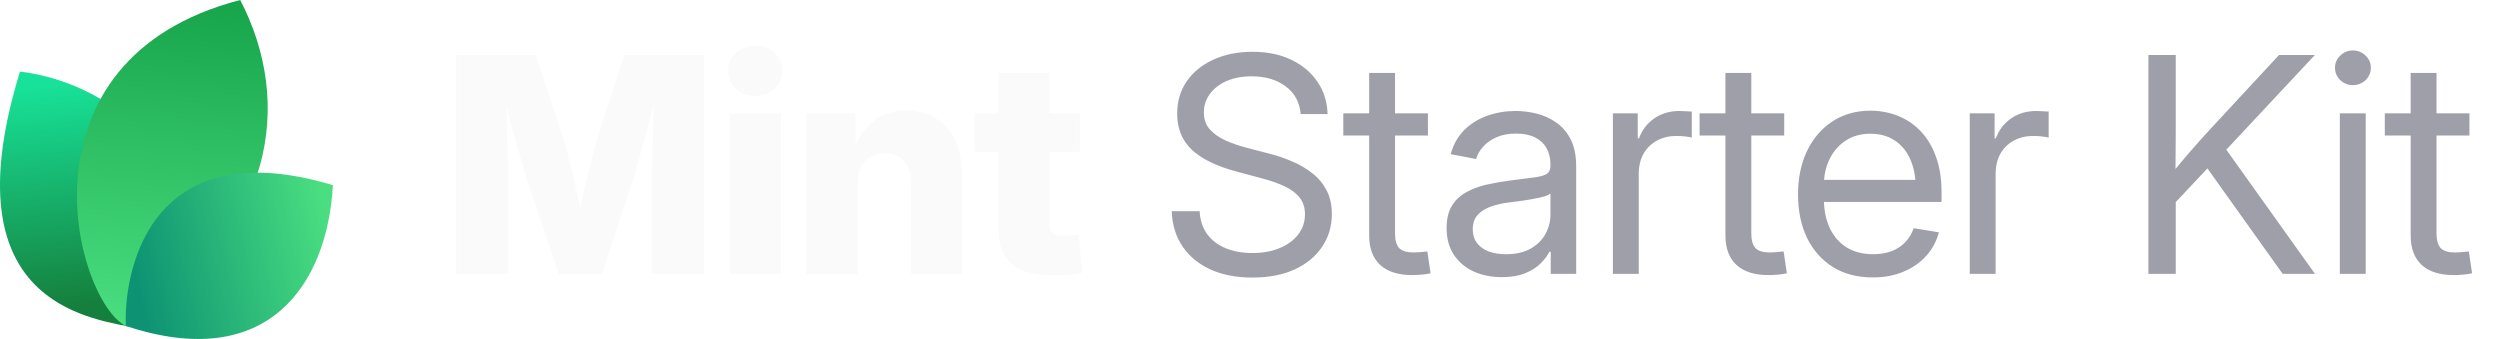
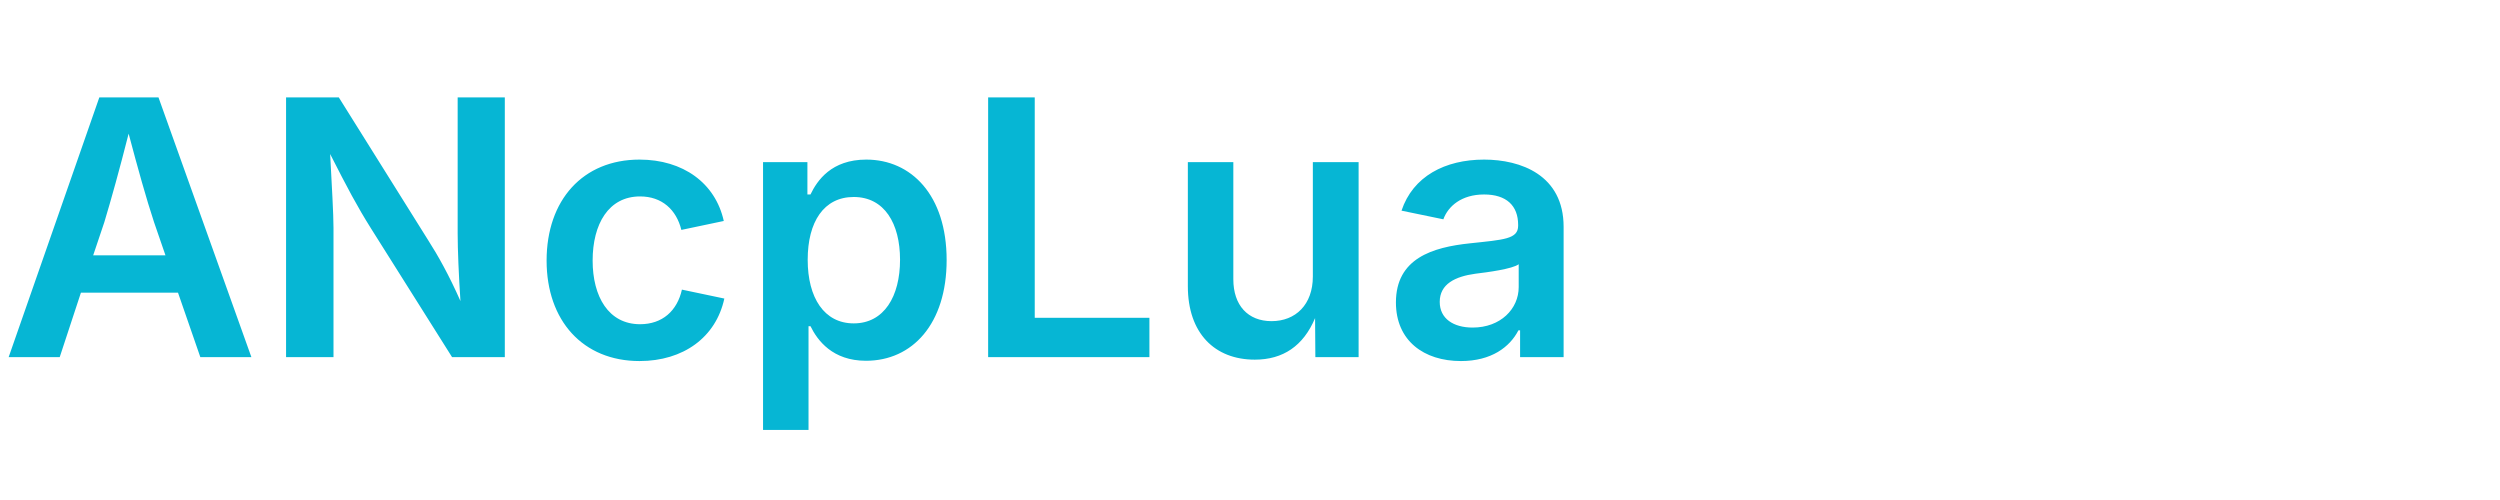
- <svg xmlns="http://www.w3.org/2000/svg" width="177" height="24" viewBox="0 0 177 24" fill="none">
-   <path d="M9.061 23.108C5.268 22.377 -3.391 20.627 1.417 5.064C9.634 6.099 16.973 14.064 9.061 23.108Z" fill="url(#paint0_linear_17557_2145)" />
-   <path d="M8.919 23.094C5.276 21.222 0.784 4.209 17.007 0C20.757 7.193 19.621 16.545 8.919 23.094Z" fill="url(#paint1_linear_17557_2145)" />
-   <path d="M8.914 23.079C8.735 19.882 10.159 9.085 23.57 13.111C23.181 20.123 18.984 26.418 8.914 23.079Z" fill="url(#paint2_linear_17557_2145)" />
-   <path d="M32.301 19.392V3.894H37.938L39.925 9.948C40.036 10.315 40.164 10.787 40.31 11.362C40.462 11.938 40.611 12.552 40.757 13.204C40.91 13.855 41.048 14.483 41.173 15.086C41.305 15.682 41.412 16.192 41.495 16.615H40.695C40.771 16.192 40.871 15.682 40.996 15.086C41.128 14.49 41.267 13.866 41.412 13.214C41.565 12.562 41.714 11.948 41.86 11.373C42.005 10.79 42.133 10.315 42.244 9.948L44.2 3.894H49.848V19.392H46.166V12.704C46.166 12.357 46.173 11.917 46.187 11.383C46.2 10.849 46.214 10.27 46.228 9.646C46.249 9.022 46.266 8.391 46.28 7.753C46.301 7.115 46.311 6.519 46.311 5.964H46.623C46.485 6.561 46.332 7.181 46.166 7.826C45.999 8.471 45.833 9.102 45.666 9.719C45.507 10.336 45.351 10.901 45.198 11.414C45.053 11.928 44.928 12.357 44.824 12.704L42.608 19.392H39.561L37.314 12.704C37.203 12.357 37.072 11.928 36.919 11.414C36.773 10.901 36.614 10.34 36.441 9.729C36.274 9.112 36.104 8.481 35.931 7.836C35.764 7.192 35.608 6.567 35.463 5.964H35.827C35.834 6.512 35.844 7.105 35.858 7.743C35.872 8.374 35.886 9.005 35.9 9.636C35.92 10.26 35.938 10.839 35.952 11.373C35.965 11.907 35.972 12.351 35.972 12.704V19.392H32.301ZM51.668 19.392V8.024H55.288V19.392H51.668ZM53.468 6.786C52.927 6.786 52.473 6.616 52.105 6.276C51.738 5.93 51.554 5.507 51.554 5.007C51.554 4.508 51.738 4.088 52.105 3.749C52.473 3.409 52.927 3.239 53.468 3.239C54.009 3.239 54.463 3.409 54.83 3.749C55.198 4.082 55.382 4.501 55.382 5.007C55.382 5.507 55.198 5.93 54.83 6.276C54.463 6.616 54.009 6.786 53.468 6.786ZM60.708 13.027V19.392H57.088V8.024H60.551L60.593 10.967H60.281C60.593 10.024 61.061 9.268 61.685 8.7C62.309 8.124 63.138 7.836 64.171 7.836C64.975 7.836 65.672 8.017 66.262 8.377C66.851 8.731 67.302 9.234 67.614 9.885C67.933 10.537 68.092 11.307 68.092 12.194V19.392H64.483V12.912C64.483 12.26 64.32 11.754 63.994 11.394C63.675 11.033 63.221 10.853 62.632 10.853C62.25 10.853 61.914 10.936 61.623 11.102C61.332 11.269 61.106 11.515 60.947 11.841C60.787 12.16 60.708 12.555 60.708 13.027ZM76.456 8.024V10.749H69.008V8.024H76.456ZM70.683 5.163H74.292V15.783C74.292 16.102 74.361 16.334 74.5 16.48C74.646 16.625 74.899 16.698 75.259 16.698C75.405 16.698 75.596 16.688 75.831 16.667C76.074 16.646 76.251 16.629 76.362 16.615L76.632 19.309C76.313 19.378 75.963 19.427 75.582 19.455C75.207 19.482 74.836 19.496 74.469 19.496C73.2 19.496 72.25 19.222 71.619 18.674C70.995 18.127 70.683 17.308 70.683 16.22V5.163Z" fill="#FAFAFA" />
-   <path d="M88.667 19.652C87.523 19.652 86.528 19.458 85.682 19.07C84.843 18.681 84.188 18.137 83.716 17.437C83.245 16.736 82.992 15.908 82.957 14.951H84.933C84.968 15.596 85.148 16.14 85.474 16.584C85.8 17.021 86.24 17.354 86.795 17.582C87.35 17.804 87.974 17.915 88.667 17.915C89.388 17.915 90.026 17.801 90.581 17.572C91.143 17.343 91.583 17.024 91.902 16.615C92.228 16.199 92.391 15.717 92.391 15.169C92.391 14.698 92.266 14.306 92.017 13.994C91.767 13.675 91.413 13.408 90.956 13.193C90.498 12.978 89.954 12.787 89.323 12.621L87.502 12.132C86.123 11.765 85.082 11.255 84.382 10.603C83.689 9.944 83.342 9.095 83.342 8.055C83.342 7.174 83.571 6.404 84.028 5.746C84.486 5.087 85.117 4.577 85.921 4.217C86.726 3.849 87.645 3.666 88.678 3.666C89.718 3.666 90.63 3.853 91.413 4.227C92.204 4.602 92.824 5.122 93.275 5.787C93.726 6.446 93.965 7.209 93.993 8.076H92.089C92.013 7.23 91.656 6.574 91.018 6.11C90.387 5.638 89.586 5.403 88.615 5.403C87.95 5.403 87.36 5.513 86.847 5.735C86.341 5.957 85.946 6.262 85.661 6.651C85.377 7.032 85.235 7.469 85.235 7.961C85.235 8.447 85.377 8.849 85.661 9.168C85.946 9.48 86.317 9.74 86.774 9.948C87.232 10.149 87.724 10.319 88.251 10.457L89.884 10.884C90.439 11.023 90.977 11.206 91.496 11.435C92.023 11.657 92.495 11.934 92.911 12.267C93.334 12.593 93.67 12.995 93.92 13.474C94.17 13.945 94.294 14.504 94.294 15.149C94.294 16.015 94.066 16.788 93.608 17.468C93.157 18.148 92.512 18.681 91.673 19.07C90.834 19.458 89.832 19.652 88.667 19.652ZM101.097 8.024V9.594H95.106V8.024H101.097ZM96.937 5.163H98.767V16.521C98.767 17 98.865 17.347 99.059 17.562C99.26 17.77 99.6 17.874 100.078 17.874C100.21 17.874 100.366 17.867 100.546 17.853C100.733 17.832 100.903 17.815 101.056 17.801L101.285 19.351C101.097 19.392 100.886 19.423 100.65 19.444C100.414 19.465 100.189 19.475 99.974 19.475C98.996 19.475 98.244 19.236 97.717 18.758C97.197 18.272 96.937 17.579 96.937 16.677V5.163ZM106.33 19.621C105.595 19.621 104.932 19.489 104.343 19.226C103.754 18.955 103.285 18.564 102.939 18.05C102.592 17.53 102.419 16.896 102.419 16.147C102.419 15.495 102.547 14.965 102.804 14.556C103.06 14.146 103.403 13.828 103.833 13.599C104.263 13.363 104.742 13.186 105.269 13.068C105.796 12.95 106.333 12.857 106.881 12.787C107.574 12.69 108.132 12.617 108.555 12.569C108.978 12.52 109.287 12.441 109.481 12.33C109.675 12.212 109.772 12.014 109.772 11.737V11.654C109.772 11.203 109.679 10.815 109.492 10.489C109.311 10.163 109.041 9.91 108.68 9.729C108.32 9.549 107.872 9.459 107.338 9.459C106.805 9.459 106.34 9.546 105.945 9.719C105.556 9.892 105.241 10.118 104.998 10.395C104.755 10.665 104.593 10.953 104.509 11.258L102.71 10.915C102.897 10.222 103.22 9.65 103.677 9.199C104.135 8.748 104.679 8.412 105.31 8.19C105.941 7.968 106.607 7.857 107.307 7.857C107.8 7.857 108.295 7.92 108.795 8.044C109.301 8.169 109.765 8.381 110.188 8.679C110.611 8.97 110.951 9.369 111.208 9.875C111.464 10.374 111.593 11.005 111.593 11.768V19.392H109.793V17.822H109.7C109.568 18.085 109.363 18.359 109.086 18.643C108.809 18.921 108.444 19.153 107.994 19.34C107.543 19.527 106.988 19.621 106.33 19.621ZM106.621 17.998C107.321 17.998 107.904 17.867 108.368 17.603C108.84 17.333 109.19 16.986 109.419 16.563C109.654 16.133 109.772 15.682 109.772 15.211V13.692C109.703 13.769 109.554 13.841 109.325 13.911C109.096 13.973 108.829 14.032 108.524 14.088C108.226 14.143 107.921 14.192 107.609 14.233C107.304 14.275 107.033 14.309 106.798 14.337C106.354 14.393 105.938 14.49 105.549 14.628C105.168 14.76 104.86 14.954 104.624 15.211C104.388 15.467 104.27 15.811 104.27 16.241C104.27 16.615 104.367 16.934 104.561 17.198C104.762 17.461 105.04 17.662 105.393 17.801C105.747 17.933 106.156 17.998 106.621 17.998ZM114.193 19.392V8.024H115.951V9.792H116.045C116.253 9.209 116.61 8.741 117.116 8.388C117.622 8.034 118.219 7.857 118.905 7.857C119.058 7.857 119.217 7.864 119.384 7.878C119.55 7.885 119.682 7.892 119.779 7.899V9.74C119.716 9.719 119.578 9.695 119.363 9.667C119.155 9.639 118.922 9.625 118.666 9.625C118.174 9.625 117.726 9.733 117.324 9.948C116.922 10.163 116.603 10.471 116.367 10.874C116.138 11.276 116.024 11.758 116.024 12.319V19.392H114.193ZM126.322 8.024V9.594H120.33V8.024H126.322ZM122.161 5.163H123.992V16.521C123.992 17 124.089 17.347 124.283 17.562C124.484 17.77 124.824 17.874 125.302 17.874C125.434 17.874 125.59 17.867 125.77 17.853C125.958 17.832 126.127 17.815 126.28 17.801L126.509 19.351C126.322 19.392 126.11 19.423 125.874 19.444C125.639 19.465 125.413 19.475 125.198 19.475C124.221 19.475 123.468 19.236 122.941 18.758C122.421 18.272 122.161 17.579 122.161 16.677V5.163ZM132.604 19.642C131.502 19.642 130.555 19.396 129.765 18.903C128.974 18.404 128.364 17.714 127.934 16.834C127.511 15.946 127.3 14.927 127.3 13.775C127.3 12.611 127.511 11.584 127.934 10.697C128.364 9.802 128.964 9.102 129.734 8.596C130.51 8.089 131.408 7.836 132.428 7.836C133.1 7.836 133.738 7.954 134.341 8.19C134.952 8.426 135.489 8.783 135.954 9.261C136.425 9.74 136.793 10.343 137.056 11.071C137.327 11.792 137.462 12.645 137.462 13.63V14.296H128.433V12.735H136.463L135.631 13.297C135.631 12.541 135.506 11.876 135.257 11.3C135.007 10.725 134.643 10.277 134.165 9.958C133.686 9.632 133.107 9.469 132.428 9.469C131.748 9.469 131.162 9.632 130.67 9.958C130.177 10.284 129.796 10.725 129.526 11.279C129.262 11.827 129.13 12.441 129.13 13.12V14.046C129.13 14.864 129.273 15.572 129.557 16.168C129.841 16.757 130.243 17.211 130.763 17.53C131.283 17.842 131.901 17.998 132.615 17.998C133.093 17.998 133.523 17.929 133.905 17.79C134.293 17.645 134.619 17.433 134.882 17.156C135.153 16.879 135.354 16.546 135.486 16.157L137.275 16.449C137.108 17.08 136.81 17.634 136.38 18.113C135.95 18.591 135.413 18.966 134.768 19.236C134.123 19.507 133.402 19.642 132.604 19.642ZM139.459 19.392V8.024H141.217V9.792H141.311C141.519 9.209 141.876 8.741 142.382 8.388C142.888 8.034 143.485 7.857 144.171 7.857C144.324 7.857 144.483 7.864 144.649 7.878C144.816 7.885 144.948 7.892 145.045 7.899V9.74C144.982 9.719 144.844 9.695 144.629 9.667C144.421 9.639 144.188 9.625 143.932 9.625C143.439 9.625 142.992 9.733 142.59 9.948C142.188 10.163 141.869 10.471 141.633 10.874C141.404 11.276 141.29 11.758 141.29 12.319V19.392H139.459ZM153.429 14.961V12.715C153.783 12.257 154.136 11.82 154.49 11.404C154.844 10.981 155.204 10.565 155.572 10.156C155.939 9.74 156.314 9.327 156.695 8.918L161.355 3.894H163.893L157.277 10.967H157.184L153.429 14.961ZM152.108 19.392V3.894H154.043V9.241L154.022 12.559L154.043 13.505V19.392H152.108ZM161.615 19.392L155.967 11.477L157.173 9.969L163.903 19.392H161.615ZM165.661 19.392V8.024H167.492V19.392H165.661ZM166.587 6.027C166.24 6.027 165.942 5.909 165.692 5.673C165.443 5.43 165.318 5.139 165.318 4.799C165.318 4.459 165.443 4.172 165.692 3.936C165.942 3.693 166.24 3.572 166.587 3.572C166.934 3.572 167.232 3.693 167.482 3.936C167.731 4.172 167.856 4.459 167.856 4.799C167.856 5.139 167.731 5.43 167.482 5.673C167.232 5.909 166.934 6.027 166.587 6.027ZM174.836 8.024V9.594H168.844V8.024H174.836ZM170.675 5.163H172.506V16.521C172.506 17 172.603 17.347 172.797 17.562C172.998 17.77 173.338 17.874 173.816 17.874C173.948 17.874 174.104 17.867 174.284 17.853C174.472 17.832 174.641 17.815 174.794 17.801L175.023 19.351C174.836 19.392 174.624 19.423 174.388 19.444C174.153 19.465 173.927 19.475 173.712 19.475C172.735 19.475 171.982 19.236 171.455 18.758C170.935 18.272 170.675 17.579 170.675 16.677V5.163Z" fill="#9F9FA9" />
-   <defs>
-     <linearGradient id="paint0_linear_17557_2145" x1="3.776" y1="5.916" x2="5.232" y2="21.559" gradientUnits="userSpaceOnUse">
-       <stop stop-color="#18E299" />
-       <stop offset="1" stop-color="#15803D" />
-     </linearGradient>
-     <linearGradient id="paint1_linear_17557_2145" x1="12.171" y1="-0.718" x2="10.19" y2="22.983" gradientUnits="userSpaceOnUse">
-       <stop stop-color="#16A34A" />
-       <stop offset="1" stop-color="#4ADE80" />
-     </linearGradient>
-     <linearGradient id="paint2_linear_17557_2145" x1="23.133" y1="15.353" x2="9.338" y2="18.52" gradientUnits="userSpaceOnUse">
-       <stop stop-color="#4ADE80" />
-       <stop offset="1" stop-color="#0D9373" />
-     </linearGradient>
-   </defs>
+ <svg xmlns="http://www.w3.org/2000/svg" width="140" height="28" viewBox="0 0 140 28" fill="none">
+   <text x="0" y="20" font-family="system-ui, -apple-system, sans-serif" font-size="20" font-weight="600" fill="#06B6D4">ANcpLua</text>
</svg>
